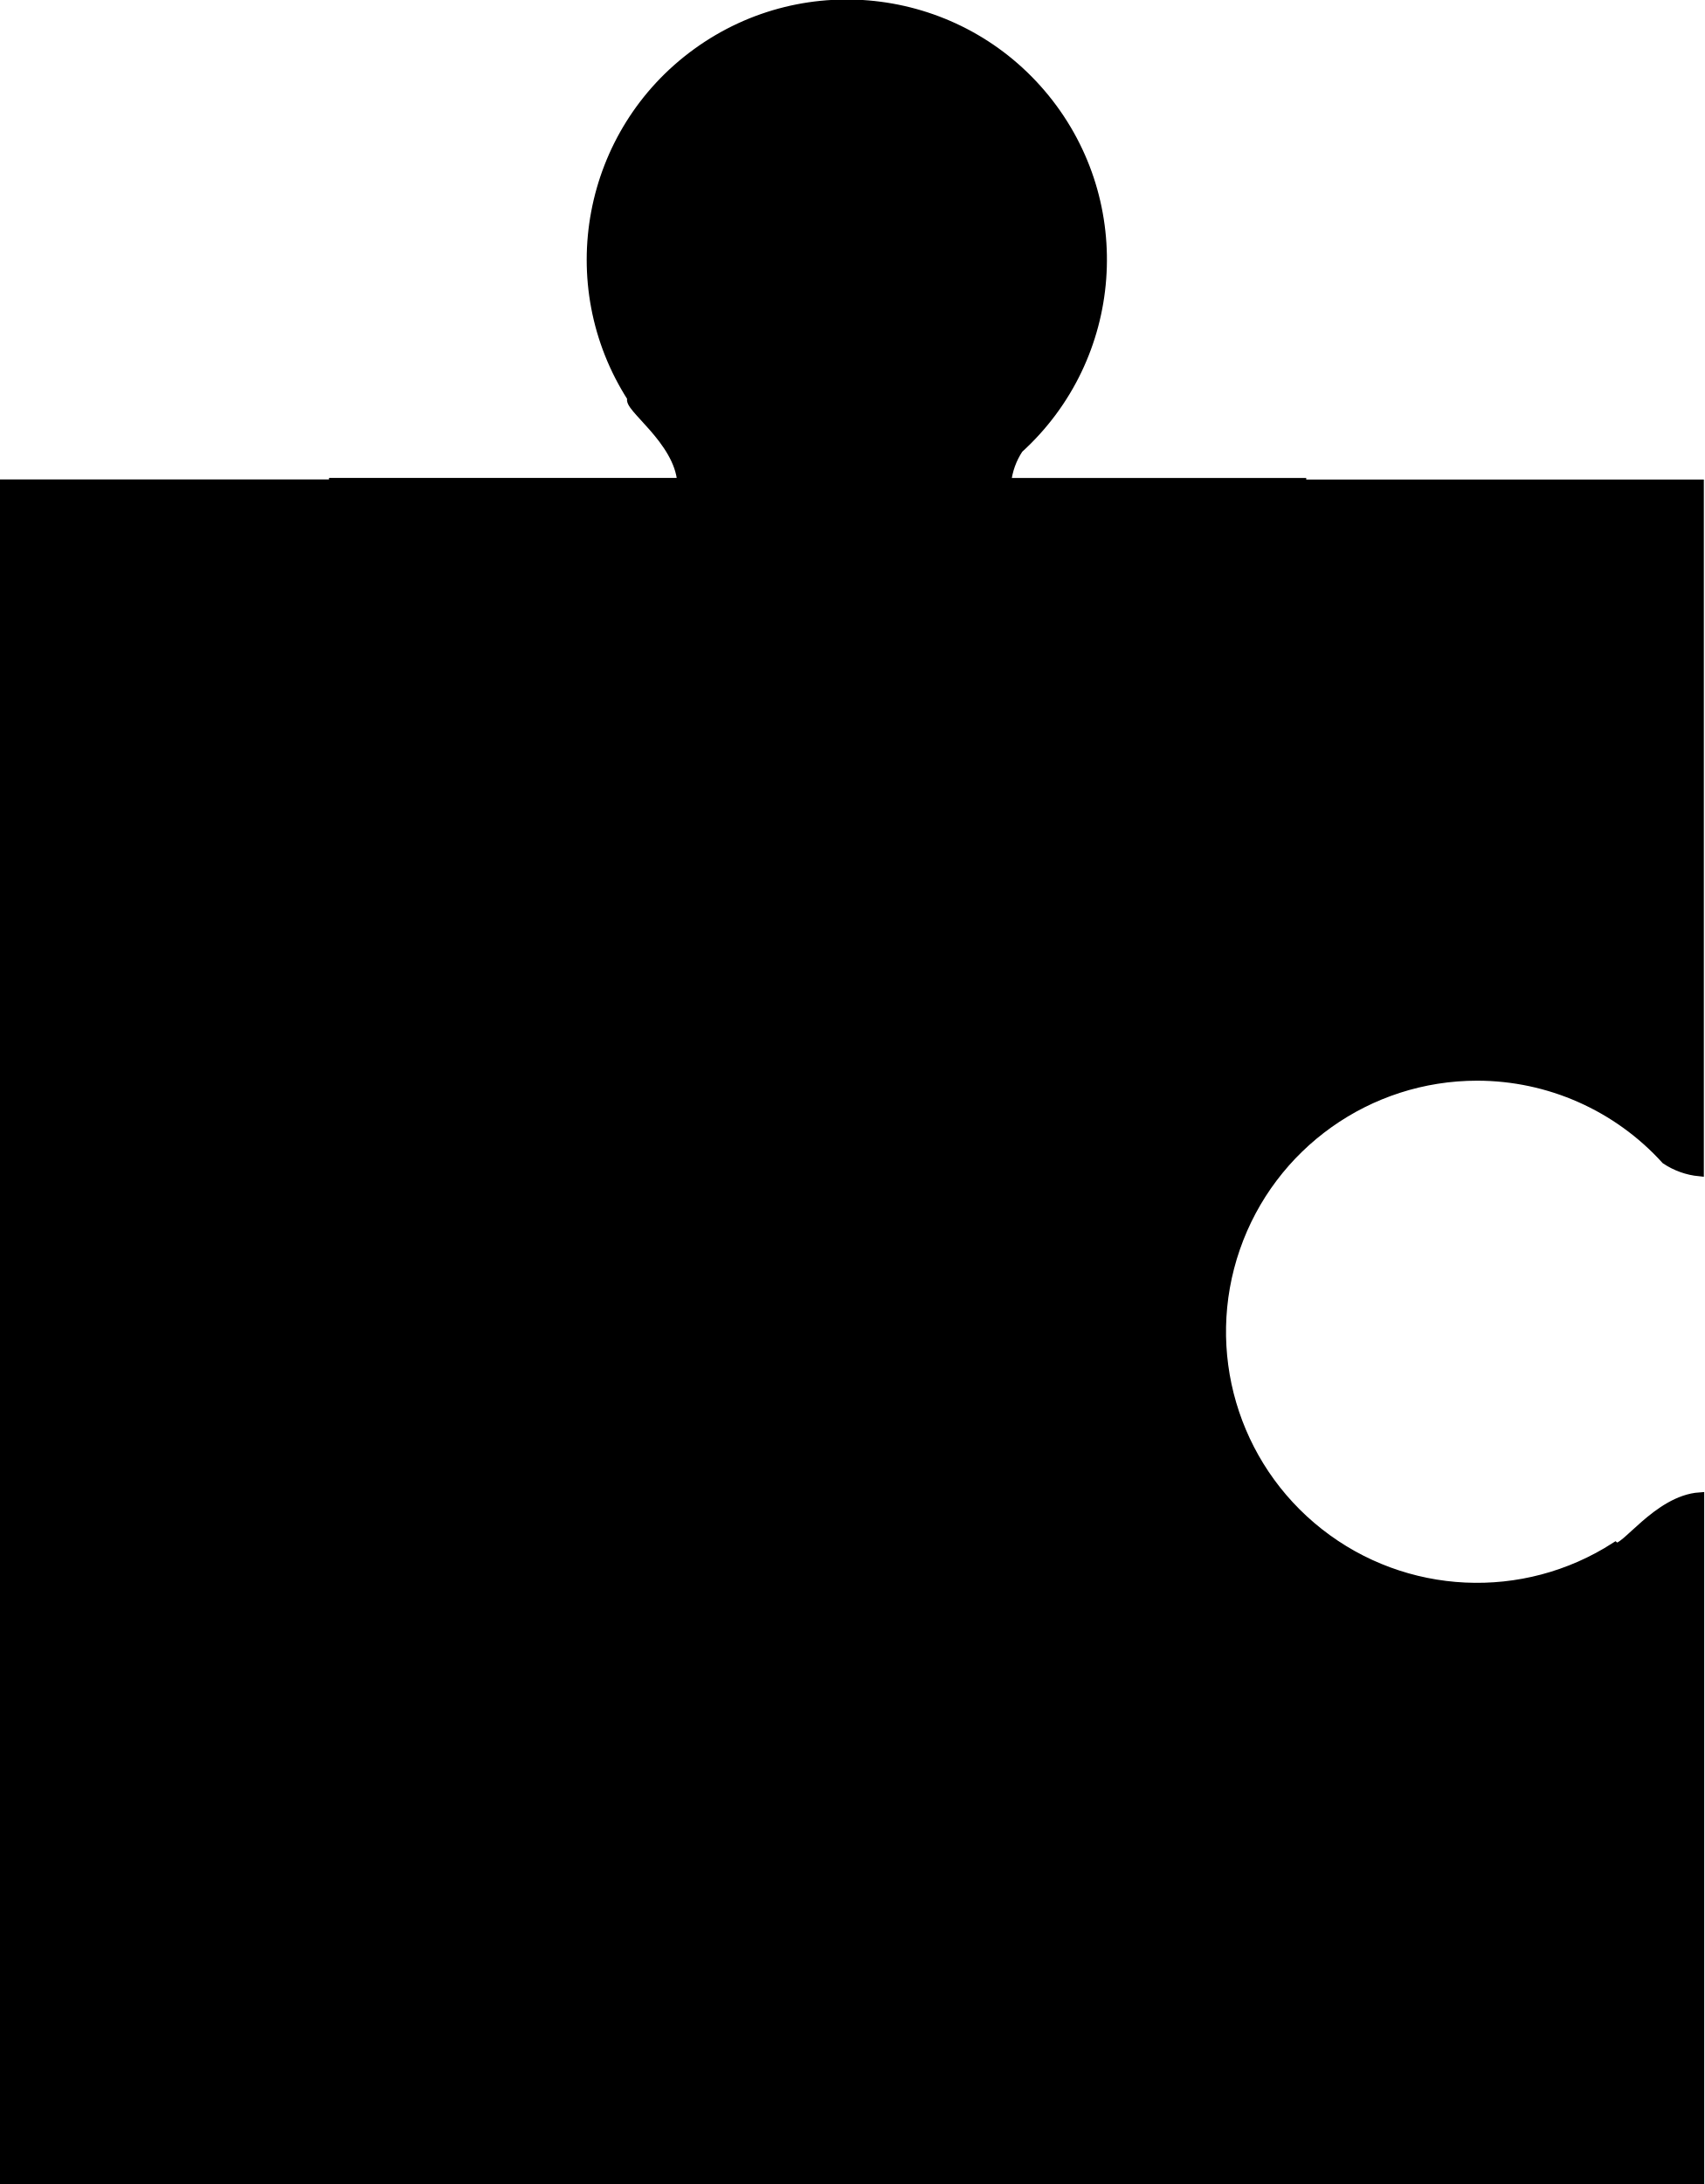
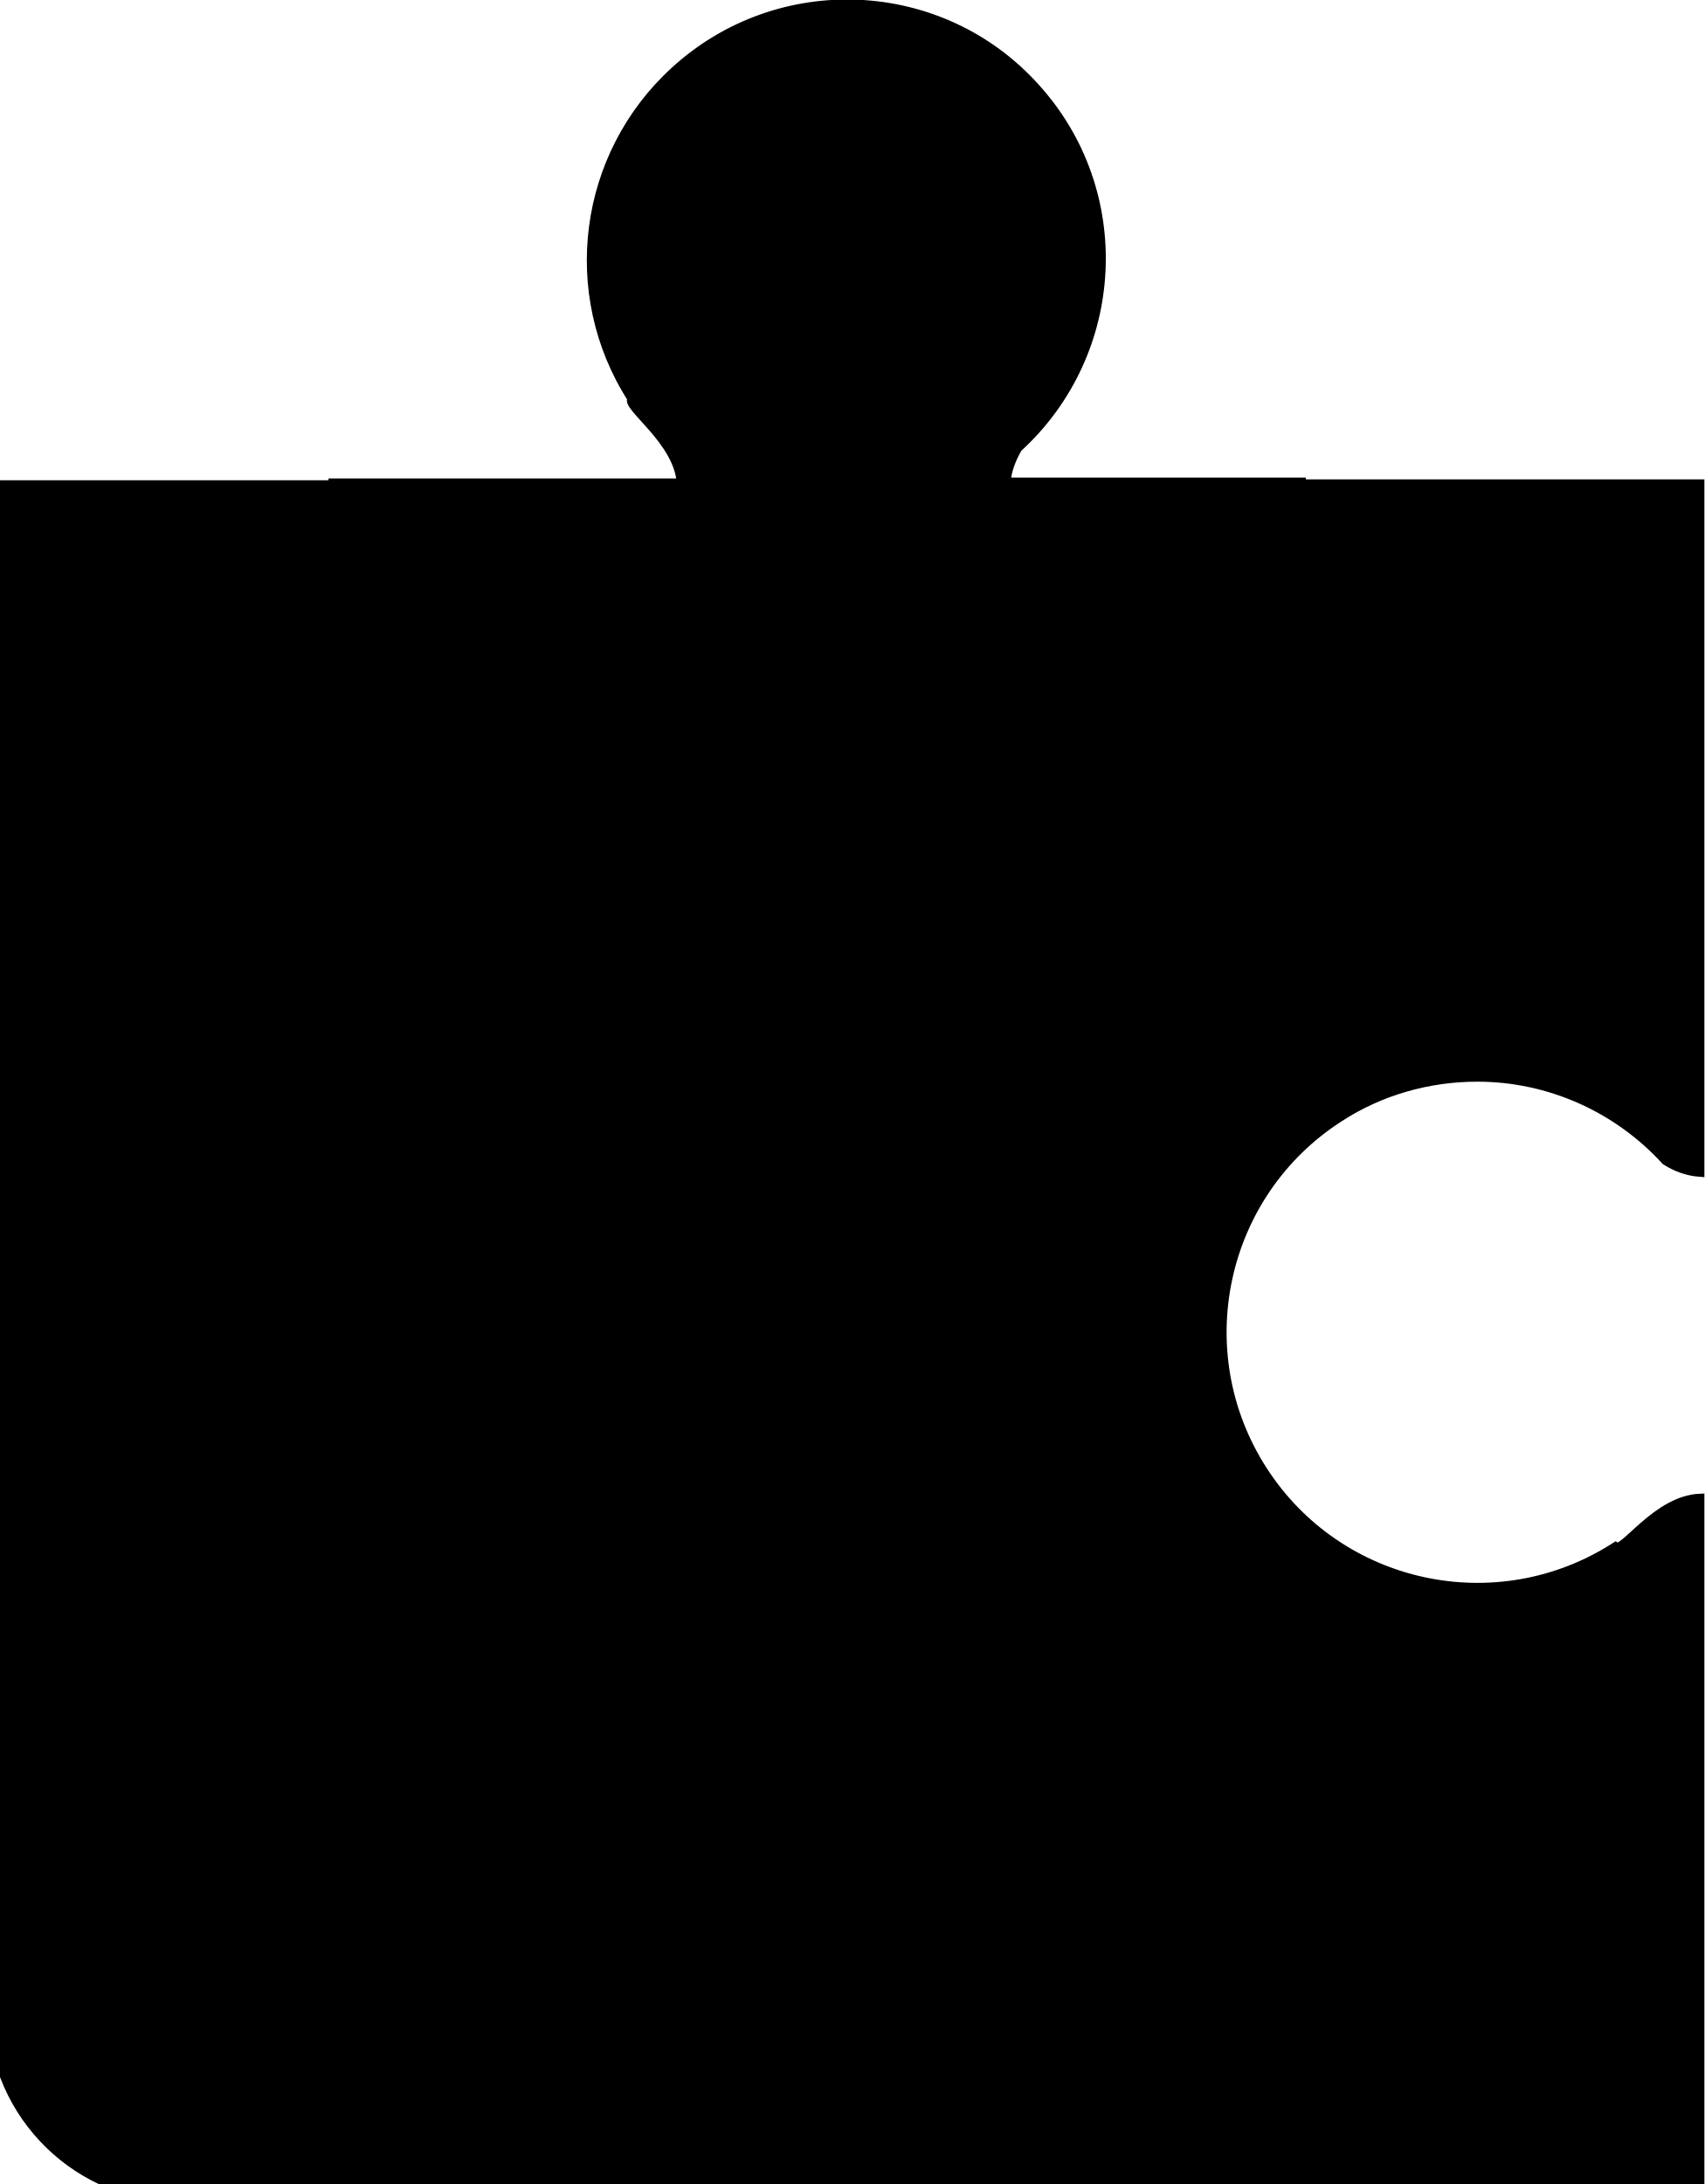
- <svg xmlns="http://www.w3.org/2000/svg" viewBox="0 0 189.88 243.3">
-   <defs>
-     <style>.cls-1{stroke:#000;stroke-miterlimit:10;}</style>
-   </defs>
-   <g id="Calque_2" data-name="Calque 2">
-     <g id="Calque_1-2" data-name="Calque 1">
-       <path class="cls-1" d="M164.59,119.89a28.37,28.37,0,0,1,21,9.31,8.2,8.2,0,0,0,3.75,1.34V53.92h-44.3v-.17H112.16A8.33,8.33,0,0,1,113.51,50a28.48,28.48,0,1,0-43.1-5.65c-.69.89,5.22,4.66,5.55,9.39H37.12a.91.91,0,0,0,0,.17H.5V242.8H189.38V166.75c-4.74.33-8.51,6.23-9.4,5.55a28.47,28.47,0,1,1-15.39-52.41Z" />
-     </g>
-   </g>
+ <svg xmlns="http://www.w3.org/2000/svg" version="1.1" id="Calque_1" x="0px" y="0px" viewBox="0 0 189.9 243.3" style="enable-background:new 0 0 189.9 243.3;" xml:space="preserve">
+   <style type="text/css">
+ 	.st0{stroke:#000000;stroke-miterlimit:10;}
+ </style>
+   <path class="st0" d="M180,172.3c-13.2,8.5-30.8,4.7-39.3-8.5c-8.5-13.2-4.7-30.8,8.5-39.3c4.6-3,10-4.5,15.4-4.5  c8,0,15.6,3.4,21,9.3c1.1,0.7,2.4,1.2,3.8,1.3V53.9H145v-0.2h-32.9c0.1-1.3,0.6-2.6,1.3-3.8c11.6-10.6,12.5-28.6,1.9-40.2  C104.8-1.9,86.8-2.7,75.2,7.9c-10.3,9.4-12.3,24.8-4.8,36.5c-0.7,0.9,5.2,4.7,5.5,9.4H37.1c0,0.1,0,0.1,0,0.2H0.5v177.3  c2,5.2,5.9,9.3,10.8,11.6h178.1v-76C184.6,167.1,180.9,173,180,172.3z" />
</svg>
